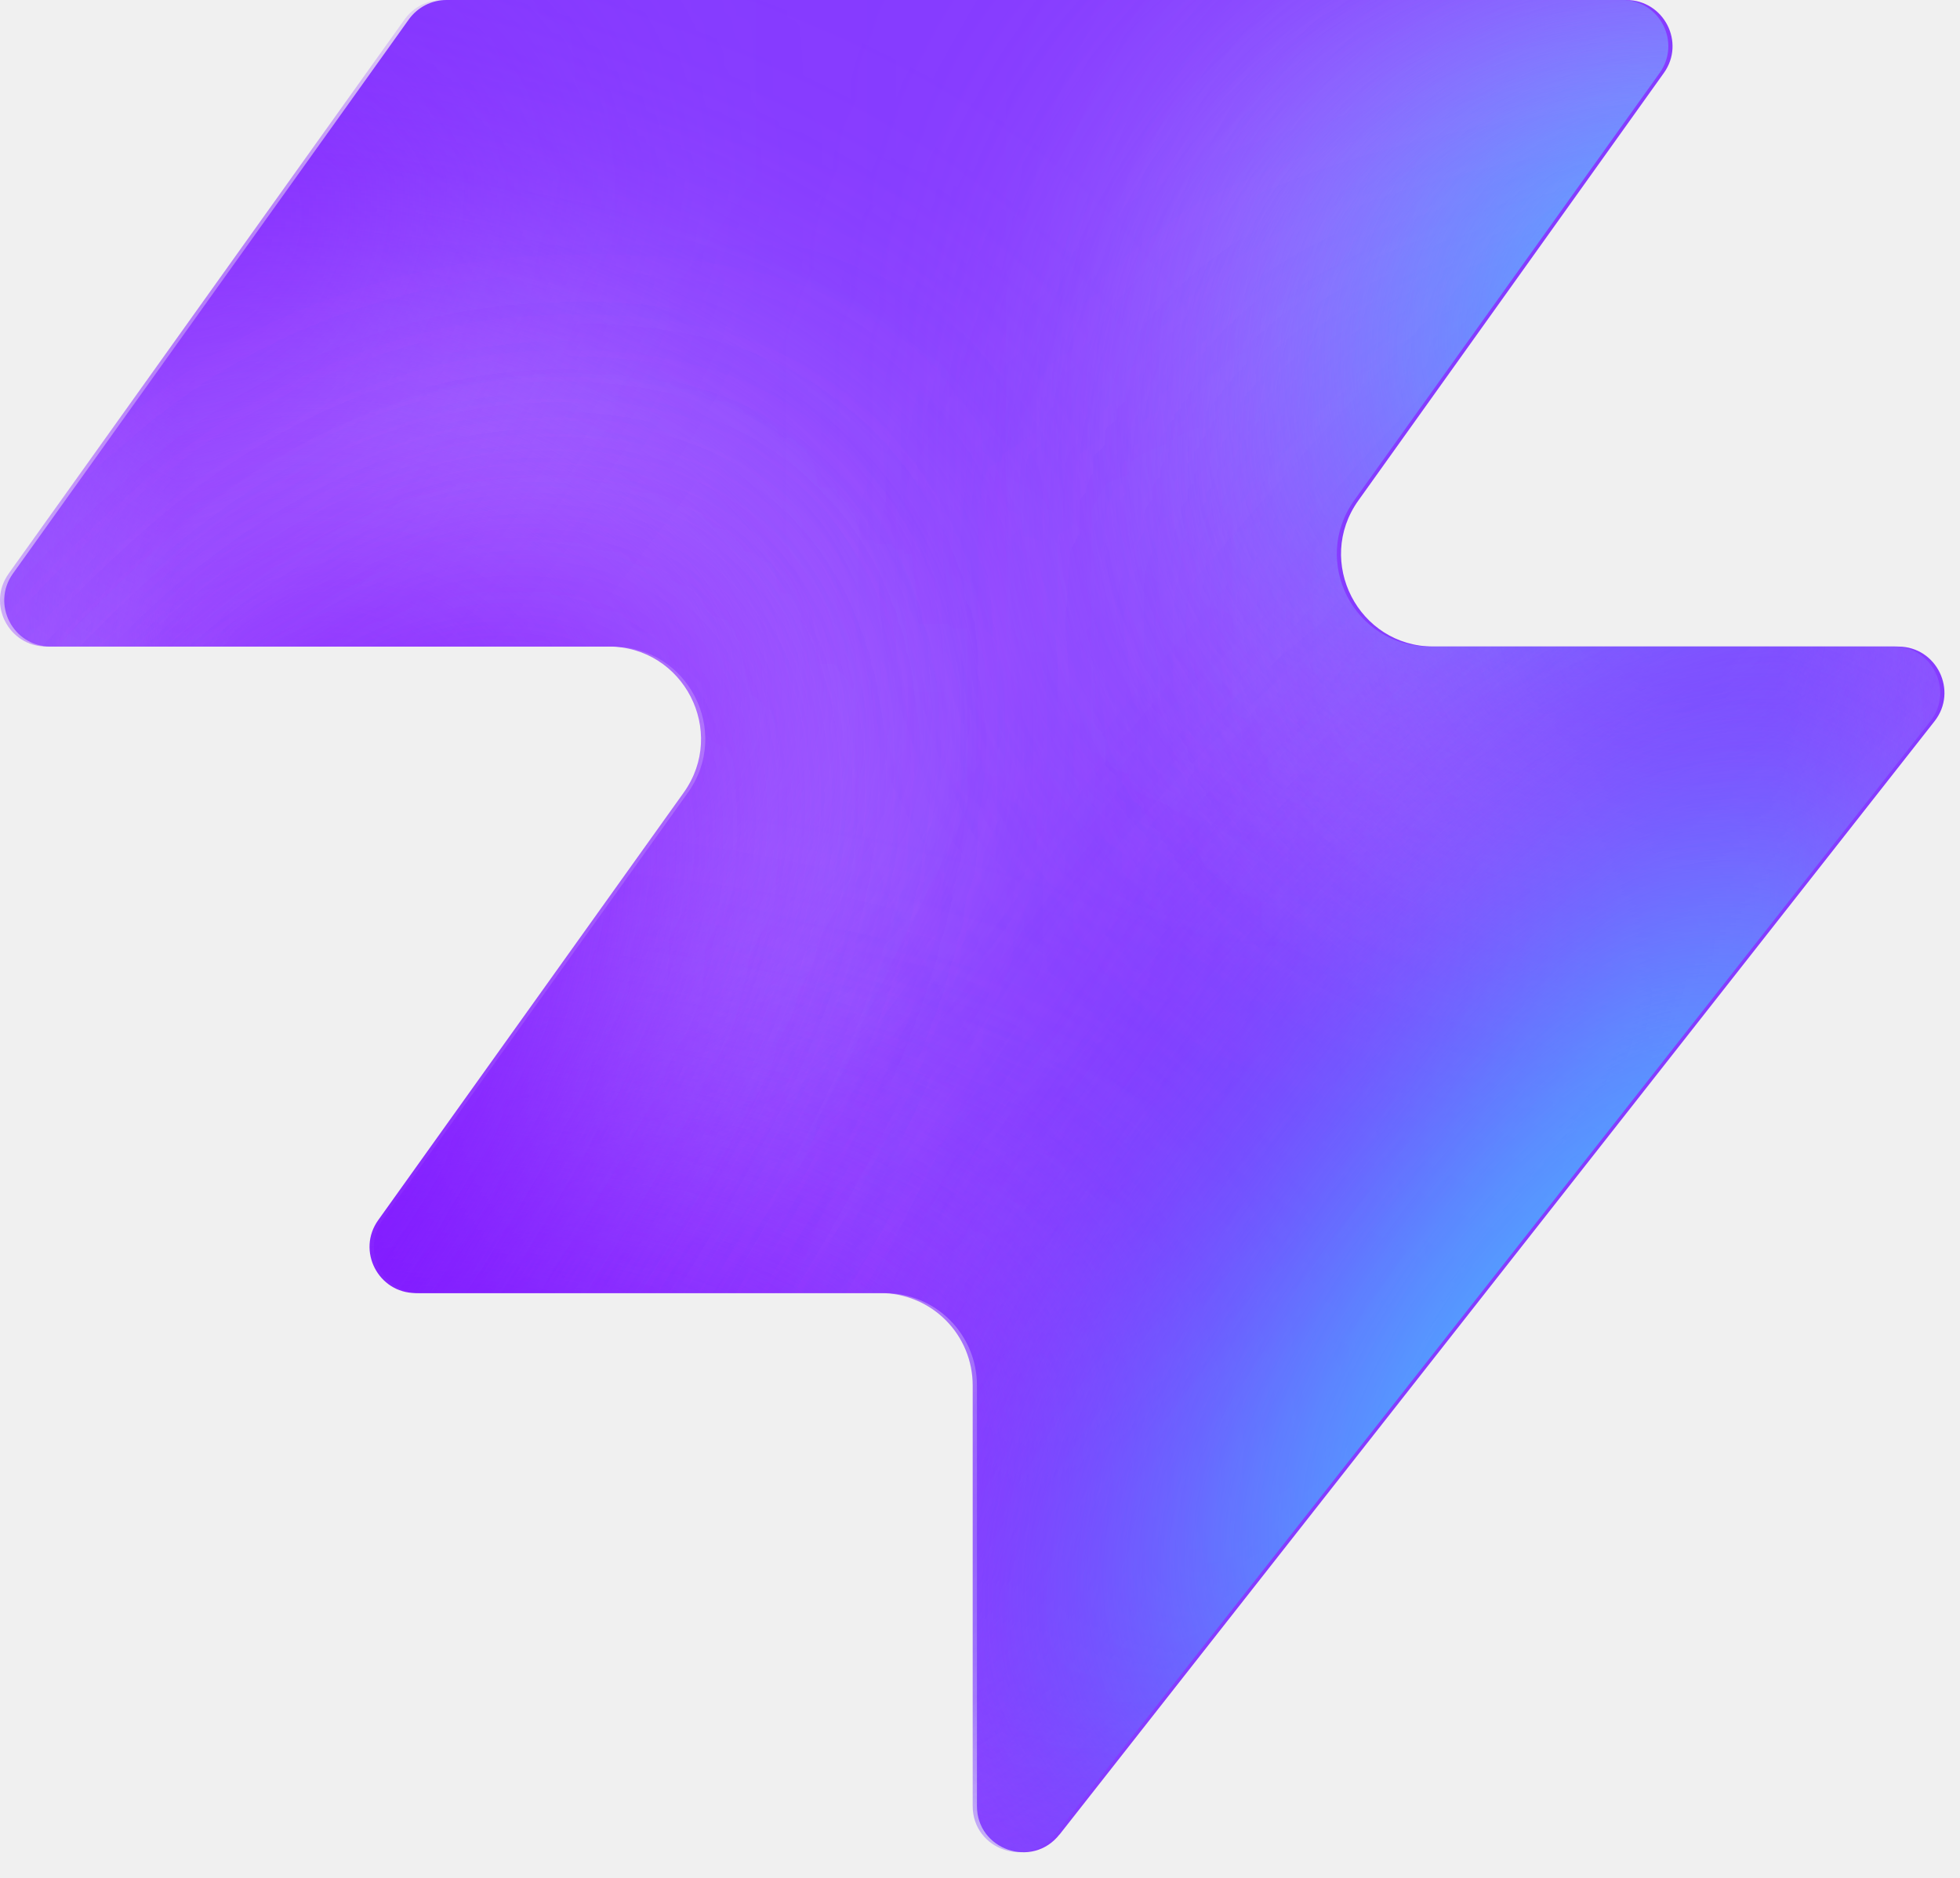
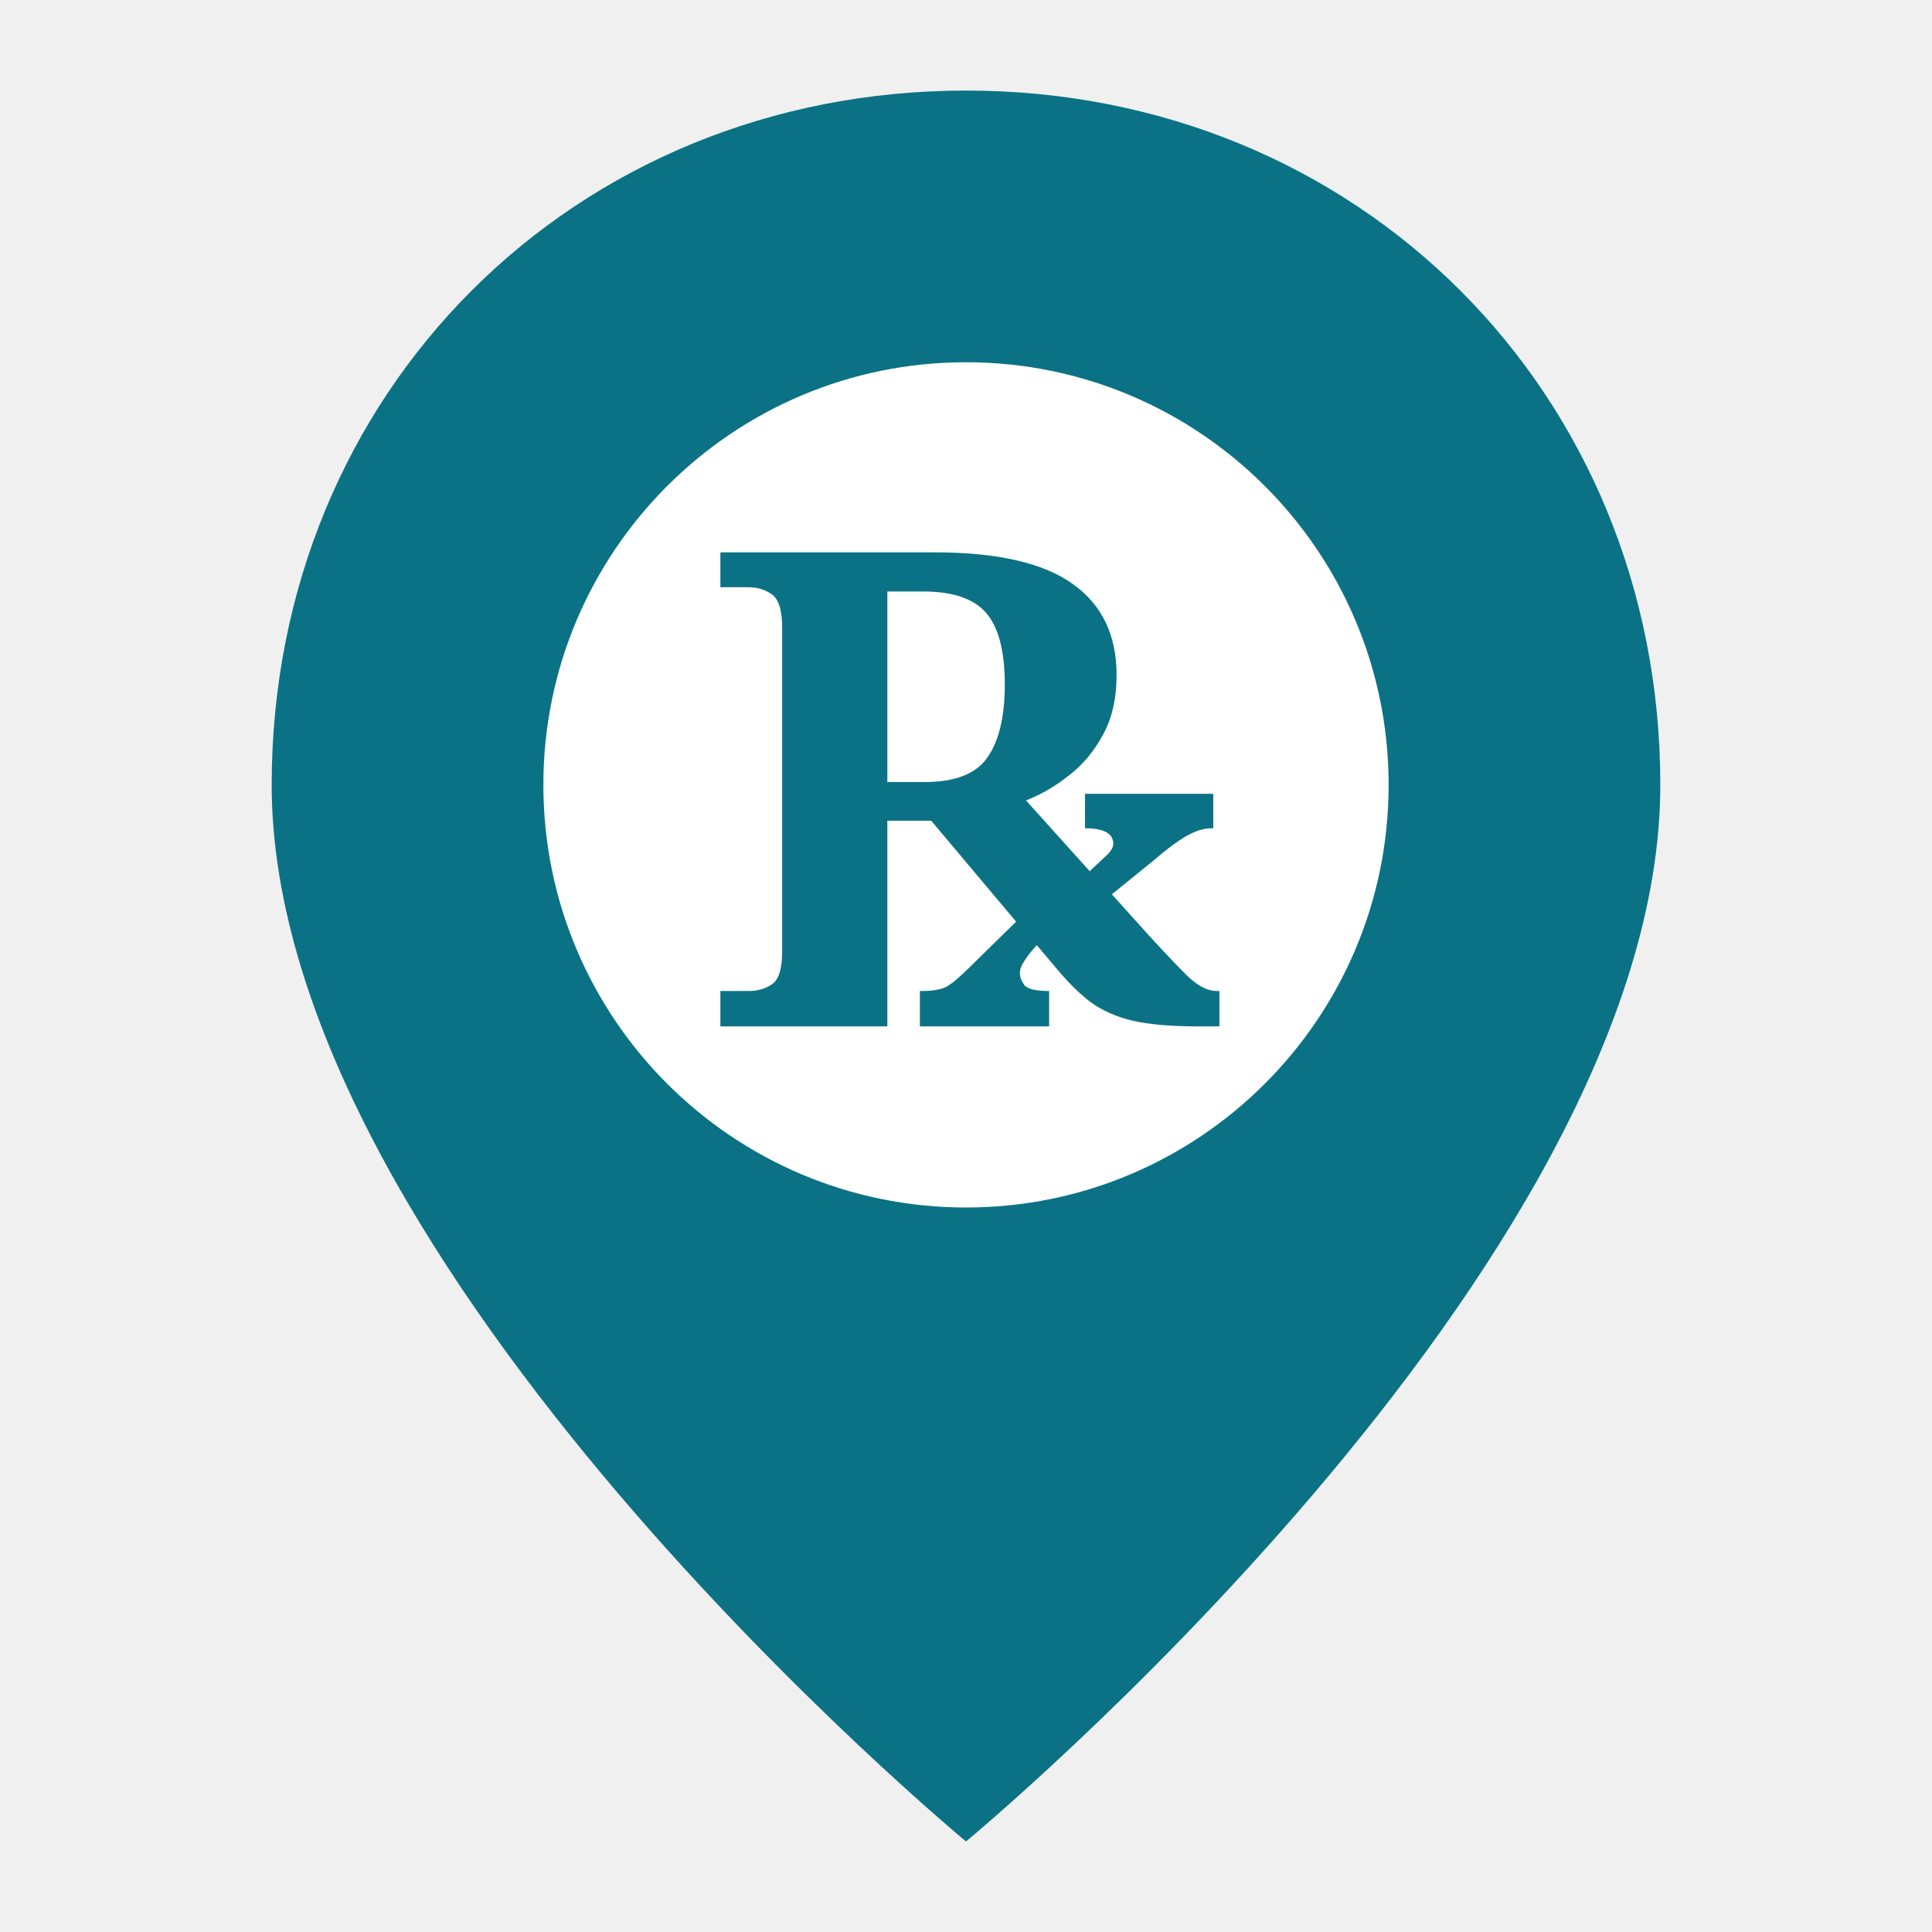
- <svg xmlns="http://www.w3.org/2000/svg" width="48" height="46" fill="none" viewBox="0 0 48 46">
-   <path fill="#863bff" d="M25.946 44.938c-.664.845-2.021.375-2.021-.698V33.937a2.26 2.26 0 0 0-2.262-2.262H10.287c-.92 0-1.456-1.04-.92-1.788l7.48-10.471c1.07-1.497 0-3.578-1.842-3.578H1.237c-.92 0-1.456-1.04-.92-1.788L10.013.474c.214-.297.556-.474.92-.474h28.894c.92 0 1.456 1.04.92 1.788l-7.48 10.471c-1.07 1.498 0 3.579 1.842 3.579h11.377c.943 0 1.473 1.088.89 1.83L25.947 44.94z" style="fill:#863bff;fill:color(display-p3 .525 .23 1);fill-opacity:1" />
-   <mask id="a" width="48" height="46" x="0" y="0" maskUnits="userSpaceOnUse" style="mask-type:alpha">
-     <path fill="#000" d="M25.842 44.938c-.664.844-2.021.375-2.021-.698V33.937a2.26 2.26 0 0 0-2.262-2.262H10.183c-.92 0-1.456-1.04-.92-1.788l7.48-10.471c1.07-1.498 0-3.579-1.842-3.579H1.133c-.92 0-1.456-1.04-.92-1.787L9.91.473c.214-.297.556-.474.92-.474h28.894c.92 0 1.456 1.04.92 1.788l-7.48 10.471c-1.07 1.498 0 3.578 1.842 3.578h11.377c.943 0 1.473 1.088.89 1.832L25.843 44.94z" style="fill:#000;fill-opacity:1" />
-   </mask>
-   <g mask="url(#a)">
-     <g filter="url(#b)">
-       <ellipse cx="5.508" cy="14.704" fill="#ede6ff" rx="5.508" ry="14.704" style="fill:#ede6ff;fill:color(display-p3 .927 .903 1);fill-opacity:1" transform="matrix(.00324 1 1 -.00324 -4.47 31.516)" />
-     </g>
-     <g filter="url(#c)">
-       <ellipse cx="10.399" cy="29.851" fill="#ede6ff" rx="10.399" ry="29.851" style="fill:#ede6ff;fill:color(display-p3 .927 .903 1);fill-opacity:1" transform="matrix(.00324 1 1 -.00324 -39.328 7.883)" />
-     </g>
-     <g filter="url(#d)">
-       <ellipse cx="5.508" cy="30.487" fill="#7e14ff" rx="5.508" ry="30.487" style="fill:#7e14ff;fill:color(display-p3 .492 .077 1);fill-opacity:1" transform="rotate(89.814 -25.913 -14.639)scale(1 -1)" />
-     </g>
-     <g filter="url(#e)">
-       <ellipse cx="5.508" cy="30.599" fill="#7e14ff" rx="5.508" ry="30.599" style="fill:#7e14ff;fill:color(display-p3 .492 .077 1);fill-opacity:1" transform="rotate(89.814 -32.644 -3.334)scale(1 -1)" />
-     </g>
-     <g filter="url(#f)">
-       <ellipse cx="5.508" cy="30.599" fill="#7e14ff" rx="5.508" ry="30.599" style="fill:#7e14ff;fill:color(display-p3 .492 .077 1);fill-opacity:1" transform="matrix(.00324 1 1 -.00324 -34.34 30.47)" />
-     </g>
-     <g filter="url(#g)">
-       <ellipse cx="14.072" cy="22.078" fill="#ede6ff" rx="14.072" ry="22.078" style="fill:#ede6ff;fill:color(display-p3 .927 .903 1);fill-opacity:1" transform="rotate(93.35 24.506 48.493)scale(-1 1)" />
-     </g>
-     <g filter="url(#h)">
-       <ellipse cx="3.47" cy="21.501" fill="#7e14ff" rx="3.47" ry="21.501" style="fill:#7e14ff;fill:color(display-p3 .492 .077 1);fill-opacity:1" transform="rotate(89.009 28.708 47.59)scale(-1 1)" />
-     </g>
-     <g filter="url(#i)">
-       <ellipse cx="3.47" cy="21.501" fill="#7e14ff" rx="3.47" ry="21.501" style="fill:#7e14ff;fill:color(display-p3 .492 .077 1);fill-opacity:1" transform="rotate(89.009 28.708 47.59)scale(-1 1)" />
-     </g>
-     <g filter="url(#j)">
-       <ellipse cx=".387" cy="8.972" fill="#7e14ff" rx="4.407" ry="29.108" style="fill:#7e14ff;fill:color(display-p3 .492 .077 1);fill-opacity:1" transform="rotate(39.51 .387 8.972)" />
-     </g>
-     <g filter="url(#k)">
-       <ellipse cx="47.523" cy="-6.092" fill="#7e14ff" rx="4.407" ry="29.108" style="fill:#7e14ff;fill:color(display-p3 .492 .077 1);fill-opacity:1" transform="rotate(37.892 47.523 -6.092)" />
-     </g>
-     <g filter="url(#l)">
-       <ellipse cx="41.412" cy="6.333" fill="#47bfff" rx="5.971" ry="9.665" style="fill:#47bfff;fill:color(display-p3 .28 .748 1);fill-opacity:1" transform="rotate(37.892 41.412 6.333)" />
-     </g>
-     <g filter="url(#m)">
-       <ellipse cx="-1.879" cy="38.332" fill="#7e14ff" rx="4.407" ry="29.108" style="fill:#7e14ff;fill:color(display-p3 .492 .077 1);fill-opacity:1" transform="rotate(37.892 -1.88 38.332)" />
-     </g>
-     <g filter="url(#n)">
-       <ellipse cx="-1.879" cy="38.332" fill="#7e14ff" rx="4.407" ry="29.108" style="fill:#7e14ff;fill:color(display-p3 .492 .077 1);fill-opacity:1" transform="rotate(37.892 -1.88 38.332)" />
-     </g>
-     <g filter="url(#o)">
-       <ellipse cx="35.651" cy="29.907" fill="#7e14ff" rx="4.407" ry="29.108" style="fill:#7e14ff;fill:color(display-p3 .492 .077 1);fill-opacity:1" transform="rotate(37.892 35.651 29.907)" />
-     </g>
-     <g filter="url(#p)">
-       <ellipse cx="38.418" cy="32.4" fill="#47bfff" rx="5.971" ry="15.297" style="fill:#47bfff;fill:color(display-p3 .28 .748 1);fill-opacity:1" transform="rotate(37.892 38.418 32.4)" />
-     </g>
-   </g>
-   <defs>
-     <filter id="b" width="60.045" height="41.654" x="-19.77" y="16.149" color-interpolation-filters="sRGB" filterUnits="userSpaceOnUse">
-       <feFlood flood-opacity="0" result="BackgroundImageFix" />
-       <feBlend in="SourceGraphic" in2="BackgroundImageFix" result="shape" />
-       <feGaussianBlur result="effect1_foregroundBlur_2002_17158" stdDeviation="7.659" />
-     </filter>
-     <filter id="c" width="90.34" height="51.437" x="-54.613" y="-7.533" color-interpolation-filters="sRGB" filterUnits="userSpaceOnUse">
-       <feFlood flood-opacity="0" result="BackgroundImageFix" />
-       <feBlend in="SourceGraphic" in2="BackgroundImageFix" result="shape" />
-       <feGaussianBlur result="effect1_foregroundBlur_2002_17158" stdDeviation="7.659" />
-     </filter>
-     <filter id="d" width="79.355" height="29.4" x="-49.64" y="2.03" color-interpolation-filters="sRGB" filterUnits="userSpaceOnUse">
-       <feFlood flood-opacity="0" result="BackgroundImageFix" />
-       <feBlend in="SourceGraphic" in2="BackgroundImageFix" result="shape" />
-       <feGaussianBlur result="effect1_foregroundBlur_2002_17158" stdDeviation="4.596" />
-     </filter>
-     <filter id="e" width="79.579" height="29.4" x="-45.045" y="20.029" color-interpolation-filters="sRGB" filterUnits="userSpaceOnUse">
-       <feFlood flood-opacity="0" result="BackgroundImageFix" />
-       <feBlend in="SourceGraphic" in2="BackgroundImageFix" result="shape" />
-       <feGaussianBlur result="effect1_foregroundBlur_2002_17158" stdDeviation="4.596" />
-     </filter>
-     <filter id="f" width="79.579" height="29.4" x="-43.513" y="21.178" color-interpolation-filters="sRGB" filterUnits="userSpaceOnUse">
-       <feFlood flood-opacity="0" result="BackgroundImageFix" />
-       <feBlend in="SourceGraphic" in2="BackgroundImageFix" result="shape" />
-       <feGaussianBlur result="effect1_foregroundBlur_2002_17158" stdDeviation="4.596" />
-     </filter>
-     <filter id="g" width="74.749" height="58.852" x="15.756" y="-17.901" color-interpolation-filters="sRGB" filterUnits="userSpaceOnUse">
-       <feFlood flood-opacity="0" result="BackgroundImageFix" />
-       <feBlend in="SourceGraphic" in2="BackgroundImageFix" result="shape" />
-       <feGaussianBlur result="effect1_foregroundBlur_2002_17158" stdDeviation="7.659" />
-     </filter>
-     <filter id="h" width="61.377" height="25.362" x="23.548" y="2.284" color-interpolation-filters="sRGB" filterUnits="userSpaceOnUse">
-       <feFlood flood-opacity="0" result="BackgroundImageFix" />
-       <feBlend in="SourceGraphic" in2="BackgroundImageFix" result="shape" />
-       <feGaussianBlur result="effect1_foregroundBlur_2002_17158" stdDeviation="4.596" />
-     </filter>
-     <filter id="i" width="61.377" height="25.362" x="23.548" y="2.284" color-interpolation-filters="sRGB" filterUnits="userSpaceOnUse">
-       <feFlood flood-opacity="0" result="BackgroundImageFix" />
-       <feBlend in="SourceGraphic" in2="BackgroundImageFix" result="shape" />
-       <feGaussianBlur result="effect1_foregroundBlur_2002_17158" stdDeviation="4.596" />
-     </filter>
-     <filter id="j" width="56.045" height="63.649" x="-27.636" y="-22.853" color-interpolation-filters="sRGB" filterUnits="userSpaceOnUse">
-       <feFlood flood-opacity="0" result="BackgroundImageFix" />
-       <feBlend in="SourceGraphic" in2="BackgroundImageFix" result="shape" />
-       <feGaussianBlur result="effect1_foregroundBlur_2002_17158" stdDeviation="4.596" />
-     </filter>
-     <filter id="k" width="54.814" height="64.646" x="20.116" y="-38.415" color-interpolation-filters="sRGB" filterUnits="userSpaceOnUse">
-       <feFlood flood-opacity="0" result="BackgroundImageFix" />
-       <feBlend in="SourceGraphic" in2="BackgroundImageFix" result="shape" />
-       <feGaussianBlur result="effect1_foregroundBlur_2002_17158" stdDeviation="4.596" />
-     </filter>
-     <filter id="l" width="33.541" height="35.313" x="24.641" y="-11.323" color-interpolation-filters="sRGB" filterUnits="userSpaceOnUse">
-       <feFlood flood-opacity="0" result="BackgroundImageFix" />
-       <feBlend in="SourceGraphic" in2="BackgroundImageFix" result="shape" />
-       <feGaussianBlur result="effect1_foregroundBlur_2002_17158" stdDeviation="4.596" />
-     </filter>
-     <filter id="m" width="54.814" height="64.646" x="-29.286" y="6.009" color-interpolation-filters="sRGB" filterUnits="userSpaceOnUse">
-       <feFlood flood-opacity="0" result="BackgroundImageFix" />
-       <feBlend in="SourceGraphic" in2="BackgroundImageFix" result="shape" />
-       <feGaussianBlur result="effect1_foregroundBlur_2002_17158" stdDeviation="4.596" />
-     </filter>
-     <filter id="n" width="54.814" height="64.646" x="-29.286" y="6.009" color-interpolation-filters="sRGB" filterUnits="userSpaceOnUse">
-       <feFlood flood-opacity="0" result="BackgroundImageFix" />
-       <feBlend in="SourceGraphic" in2="BackgroundImageFix" result="shape" />
-       <feGaussianBlur result="effect1_foregroundBlur_2002_17158" stdDeviation="4.596" />
-     </filter>
-     <filter id="o" width="54.814" height="64.646" x="8.244" y="-2.416" color-interpolation-filters="sRGB" filterUnits="userSpaceOnUse">
-       <feFlood flood-opacity="0" result="BackgroundImageFix" />
-       <feBlend in="SourceGraphic" in2="BackgroundImageFix" result="shape" />
-       <feGaussianBlur result="effect1_foregroundBlur_2002_17158" stdDeviation="4.596" />
-     </filter>
-     <filter id="p" width="39.409" height="43.623" x="18.713" y="10.588" color-interpolation-filters="sRGB" filterUnits="userSpaceOnUse">
-       <feFlood flood-opacity="0" result="BackgroundImageFix" />
-       <feBlend in="SourceGraphic" in2="BackgroundImageFix" result="shape" />
-       <feGaussianBlur result="effect1_foregroundBlur_2002_17158" stdDeviation="4.596" />
-     </filter>
-   </defs>
+ <svg xmlns="http://www.w3.org/2000/svg" viewBox="0 0 64 64">
+   <path d="M32 3C19 3 9 13 9 26c0 16 23 35 23 35s23-19 23-35C55 13 45 3 32 3Z" fill="#0b7285" />
+   <circle cx="32" cy="26" r="14" fill="#ffffff" />
+   <text x="32" y="34" font-size="22" font-family="Georgia, 'Times New Roman', serif" font-weight="700" text-anchor="middle" fill="#0b7285">℞</text>
</svg>
